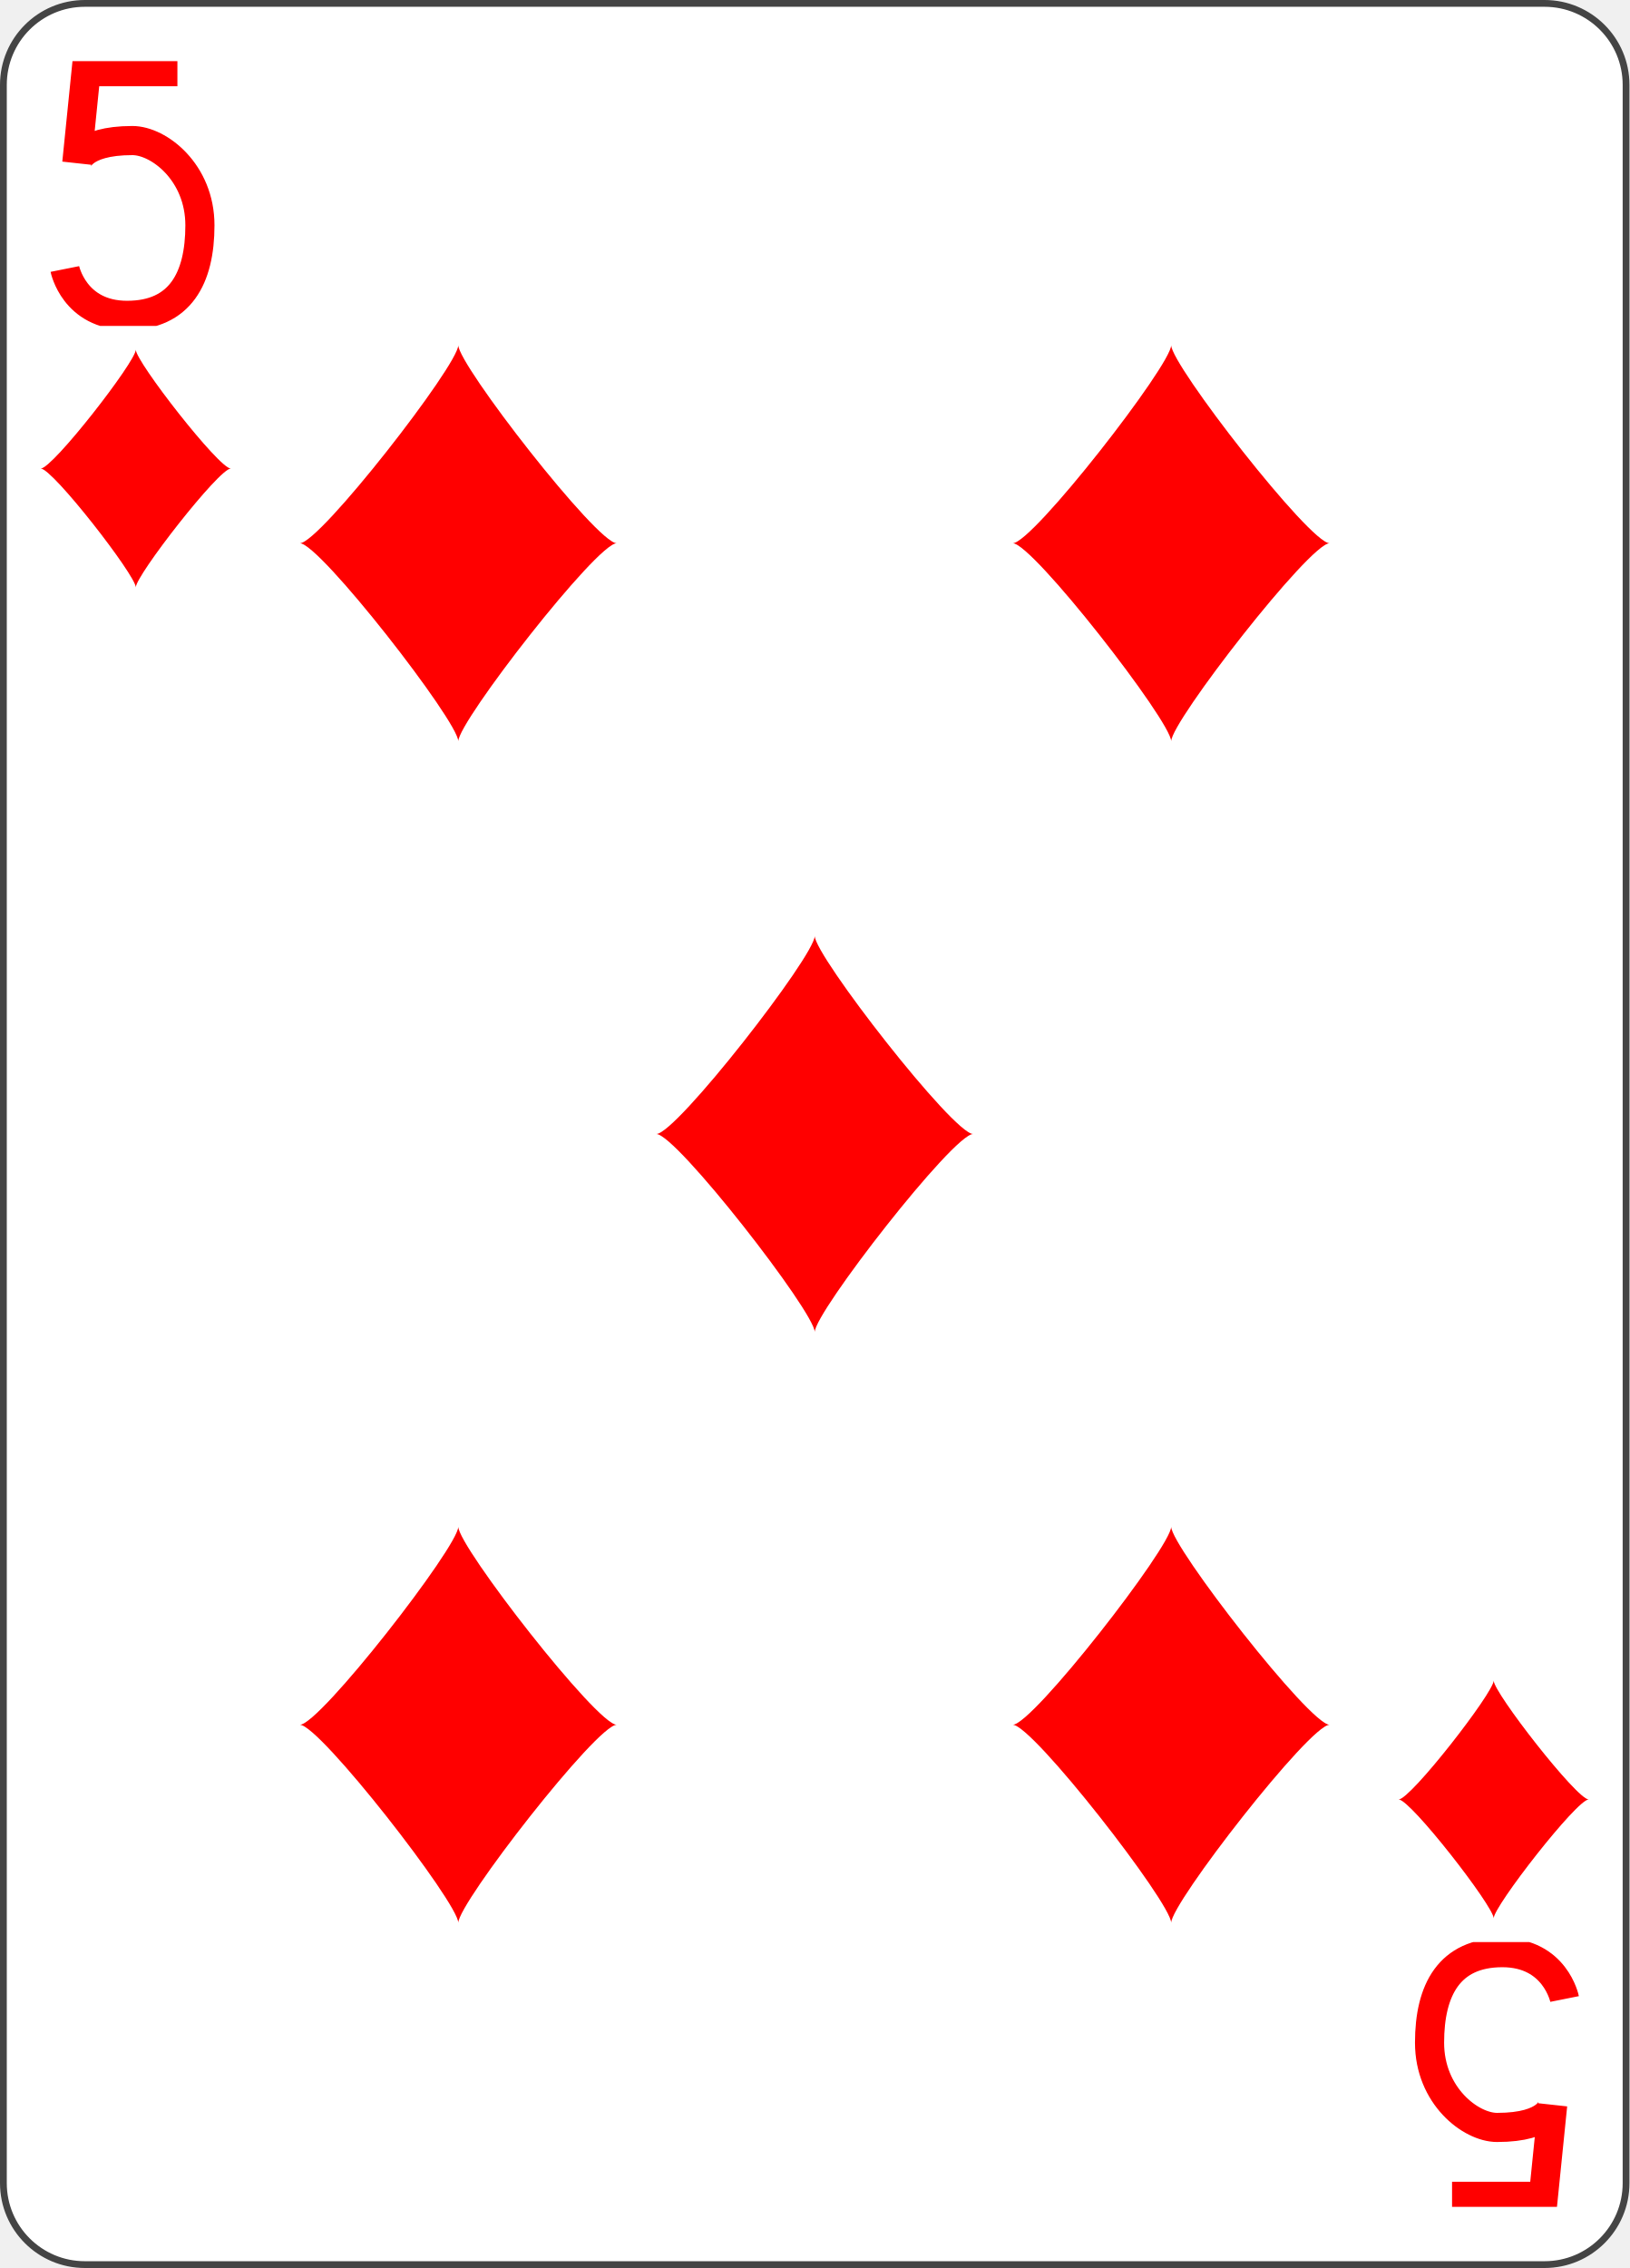
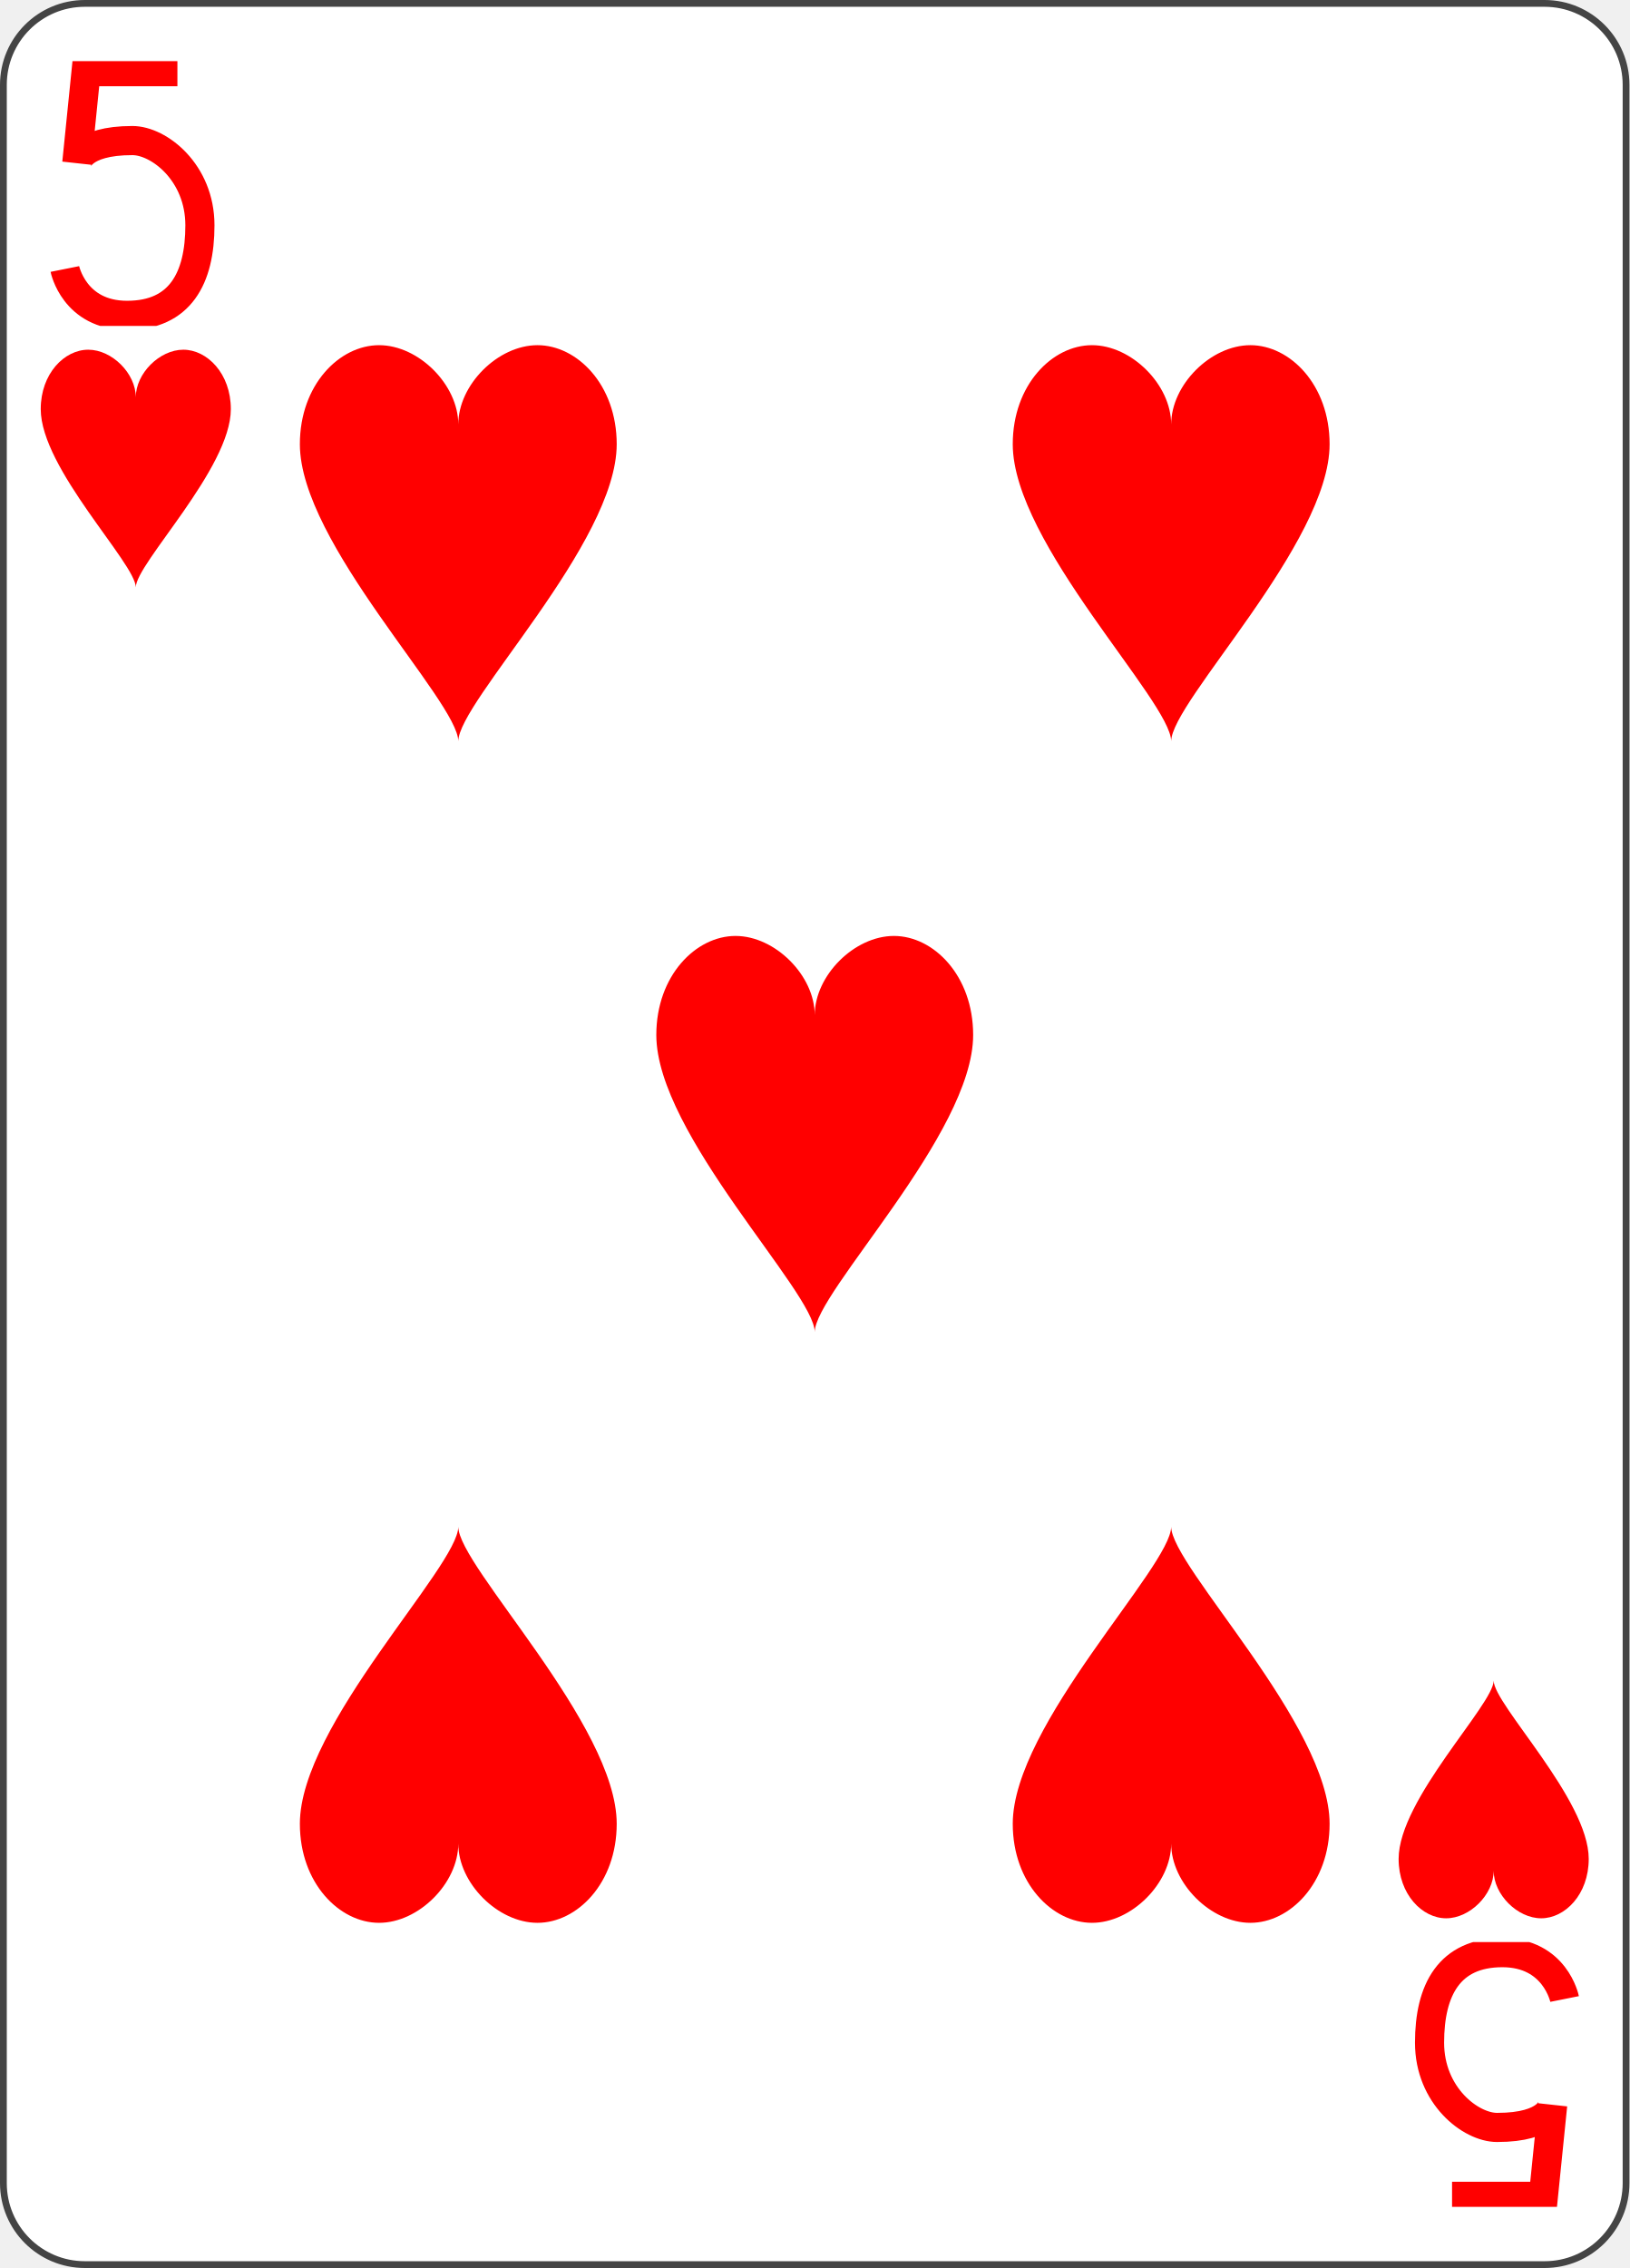
<svg xmlns="http://www.w3.org/2000/svg" viewBox="-120 -167 240 334">
  <rect width="239" height="333" x="-119.5" y="-166.5" rx="12" ry="12" stroke="#444" fill="#FFF" fill-opacity="1" stroke-width="1" />
  <symbol id="R5d" viewBox="-500 -500 1000 1000" preserveAspectRatio="xMinYMid" opacity="0.8">
    <path d="M170 -460L-175 -460L-210 -115C-210 -115 -200 -200 0 -200C100 -200 255 -80 255 120C255 320 180 460 -20 460C-220 460 -255 285 -255 285" stroke="red" fill="none" fill-opacity="1" stroke-width="110" />
  </symbol>
  <symbol id="S05d" viewBox="-600 -600 1200 1200" preserveAspectRatio="xMinYMid" opacity="0.8">
    <path d="M0 -500C100 -250 355 -100 355 185A150 150 0 0 1 55 185A10 10 0 0 0 35 185C35 385 85 400 130 500L-130 500C-85 400 -35 385 -35 185A10 10 0 0 0 -55 185A150 150 0 0 1 -355 185C-355 -100 -100 -250 0 -500" fill="red" fill-opacity="1" />
  </symbol>
  <symbol id="S15d" viewBox="-600 -600 1200 1200" preserveAspectRatio="xMinYMid" opacity="0.8">
    <path d="M0 -300C0 -400 100 -500 200 -500C300 -500 400 -400 400 -250C400 0 0 400 0 500C0 400 -400 0 -400 -250C-400 -400 -300 -500 -200 -500C-100 -500 0 -400 -0 -300" fill="red" fill-opacity="1" />
  </symbol>
  <symbol id="S25d" viewBox="-600 -600 1200 1200" preserveAspectRatio="xMinYMid" opacity="0.8">
    <path d="M-400 0C-350 0 0 -450 0 -500C0 -450 350 0 400 0C350 0 0 450 0 500C0 450 -350 0 -400 0" fill="red" fill-opacity="1" />
  </symbol>
  <symbol id="S35d" viewBox="-600 -600 1200 1200" preserveAspectRatio="xMinYMid" opacity="0.8">
    <path d="M30 150C35 385 85 400 130 500L-130 500C-85 400 -35 385 -30 150A10 10 0 0 0 -50 150A210 210 0 1 1 -124 -51A10 10 0 0 0 -110 -65A230 230 0 1 1 110 -65A10 10 0 0 0 124 -51A210 210 0 1 1 50 150A10 10 0 0 0 30 150" fill="red" fill-opacity="1" />
  </symbol>
  <use href="#R5d" height="39" x="-120" y="-158" />
-   <use href="#S25d" height="42" x="-121" y="-119" />
-   <use href="#S25d" height="70" x="-87.5" y="-122" />
-   <use href="#S25d" height="70" x="17.5" y="-122" />
-   <use href="#S25d" height="70" x="-35" y="-35" />
+   <use href="#S15d" height="42" x="-121" y="-119" />
+   <use href="#S15d" height="70" x="-87.5" y="-122" />
+   <use href="#S15d" height="70" x="17.5" y="-122" />
+   <use href="#S15d" height="70" x="-35" y="-35" />
  <g transform="rotate(180)">
    <use href="#R5d" height="39" x="-120" y="-158" />
-     <use href="#S25d" height="42" x="-121" y="-119" />
-     <use href="#S25d" height="70" x="-87.5" y="-122" />
-     <use href="#S25d" height="70" x="17.5" y="-122" />
+     <use href="#S15d" height="42" x="-121" y="-119" />
+     <use href="#S15d" height="70" x="-87.5" y="-122" />
+     <use href="#S15d" height="70" x="17.5" y="-122" />
  </g>
</svg>
